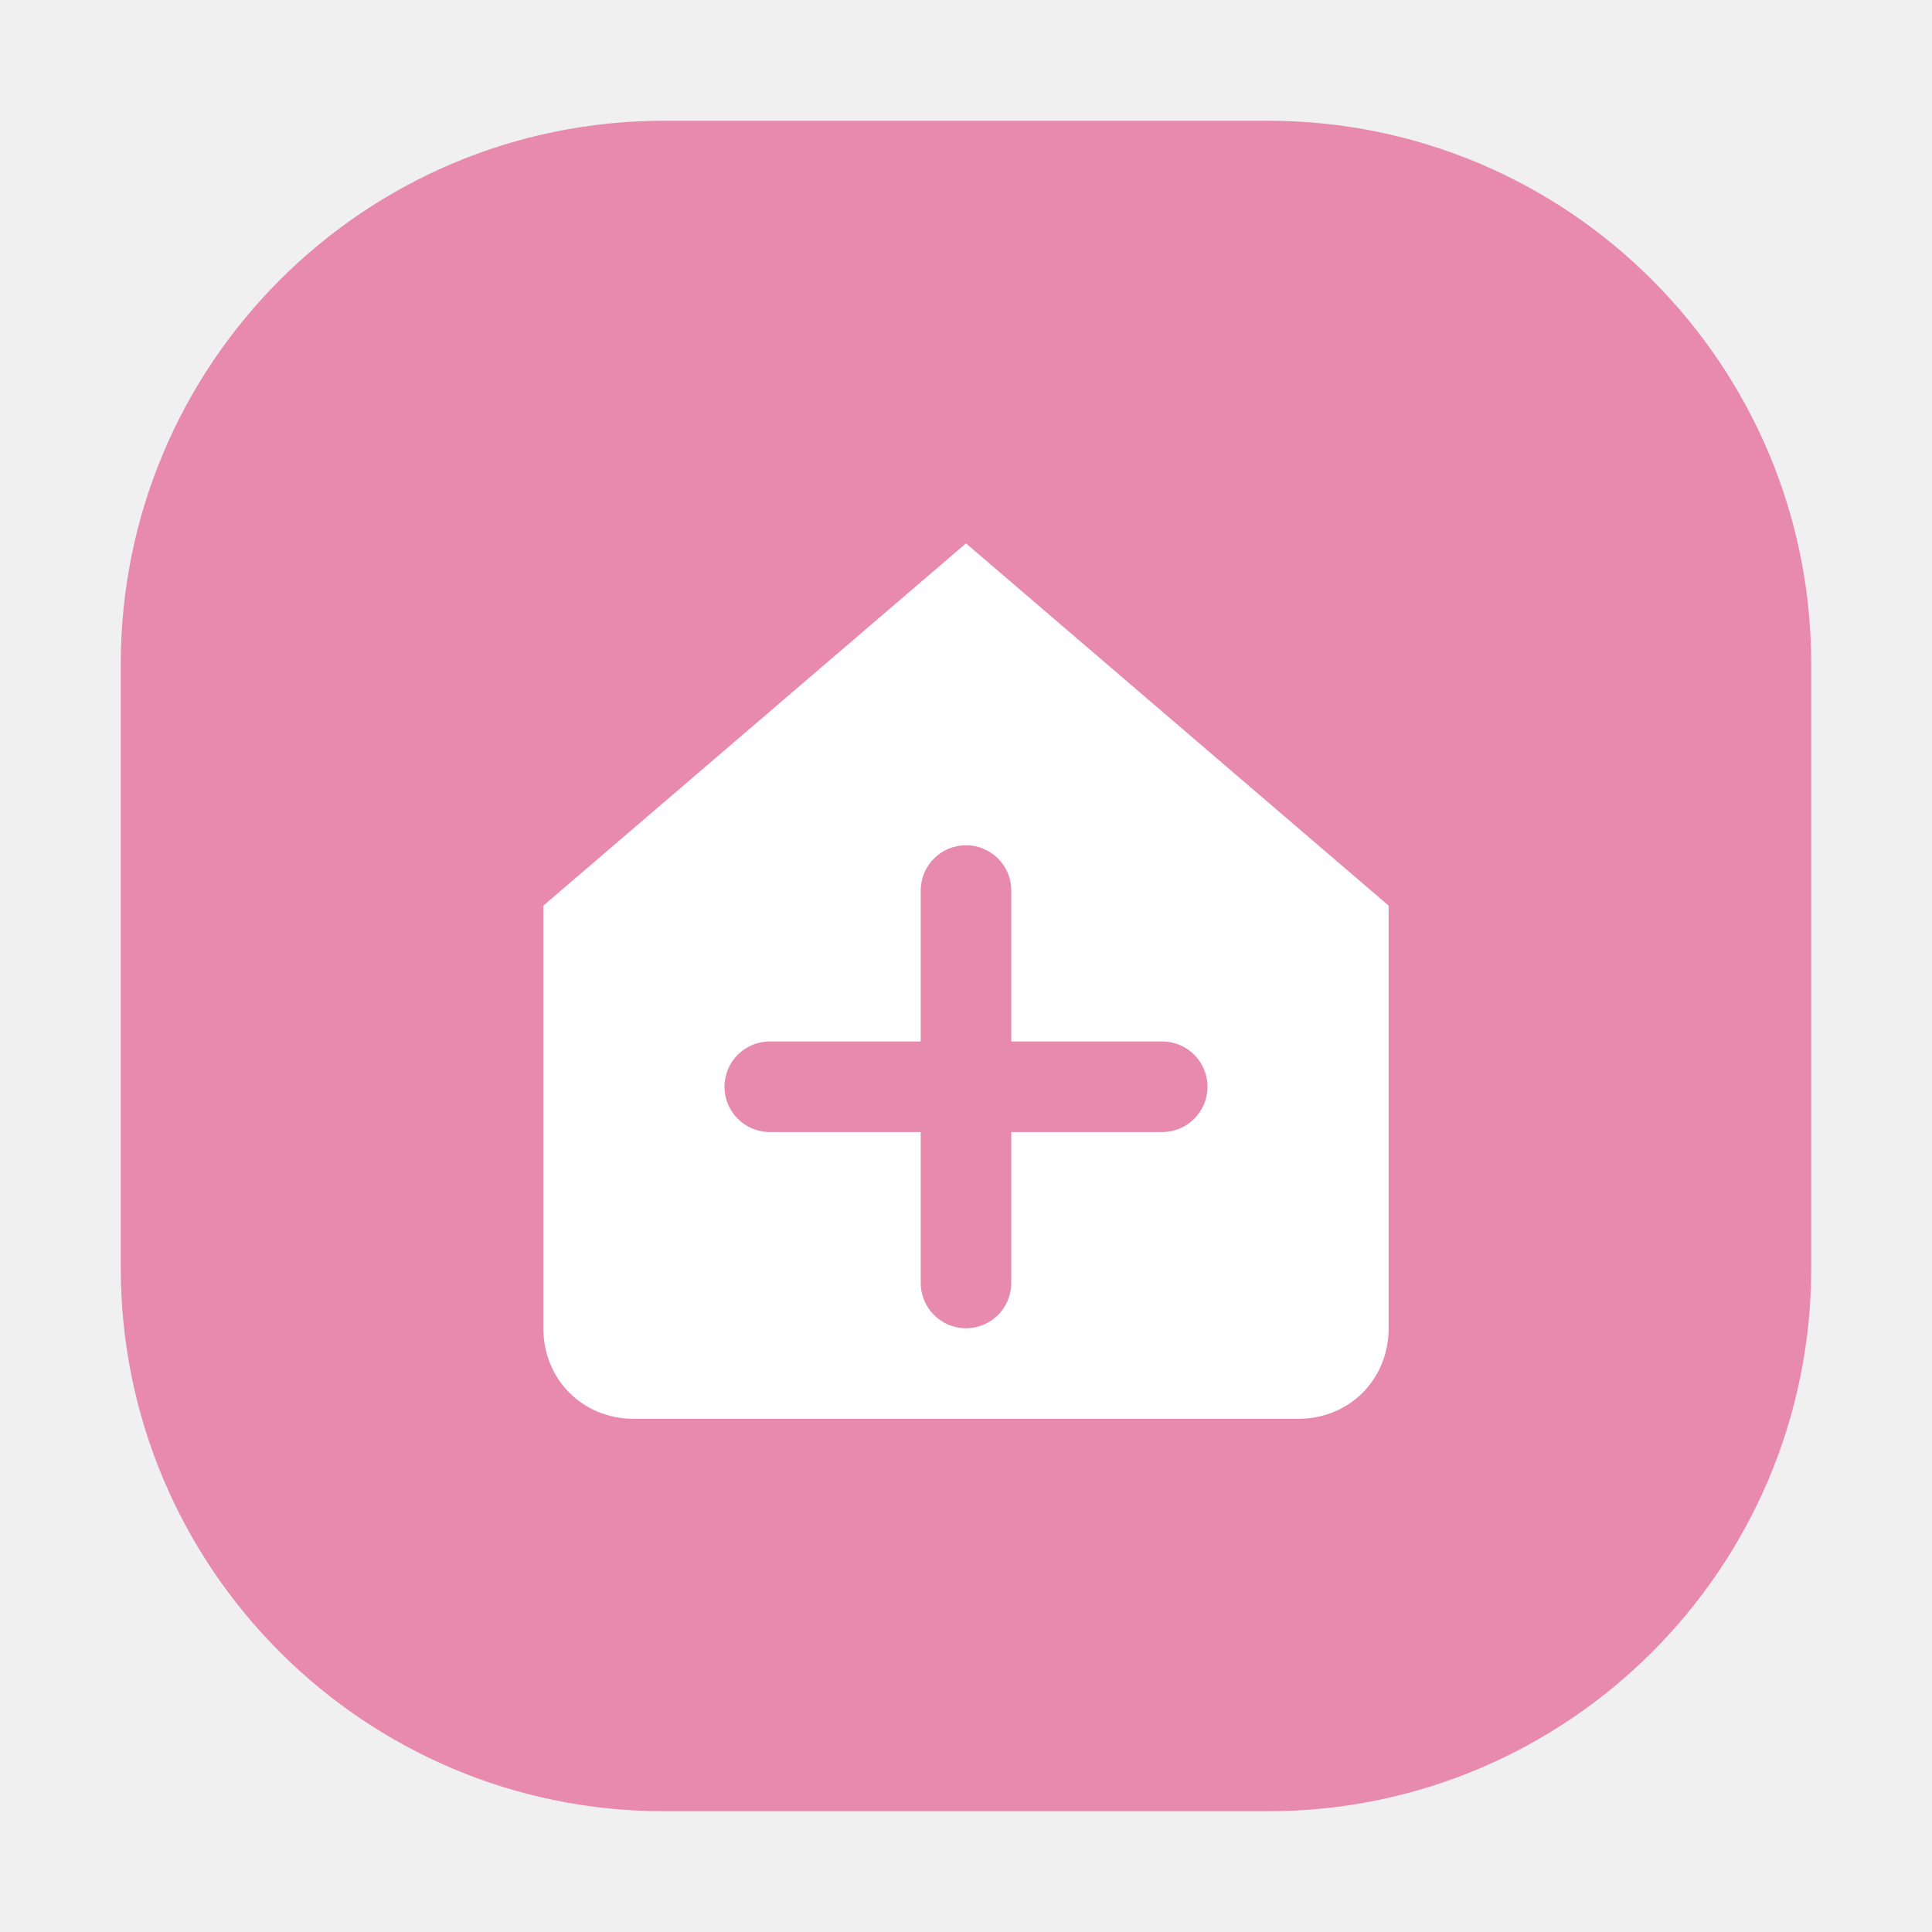
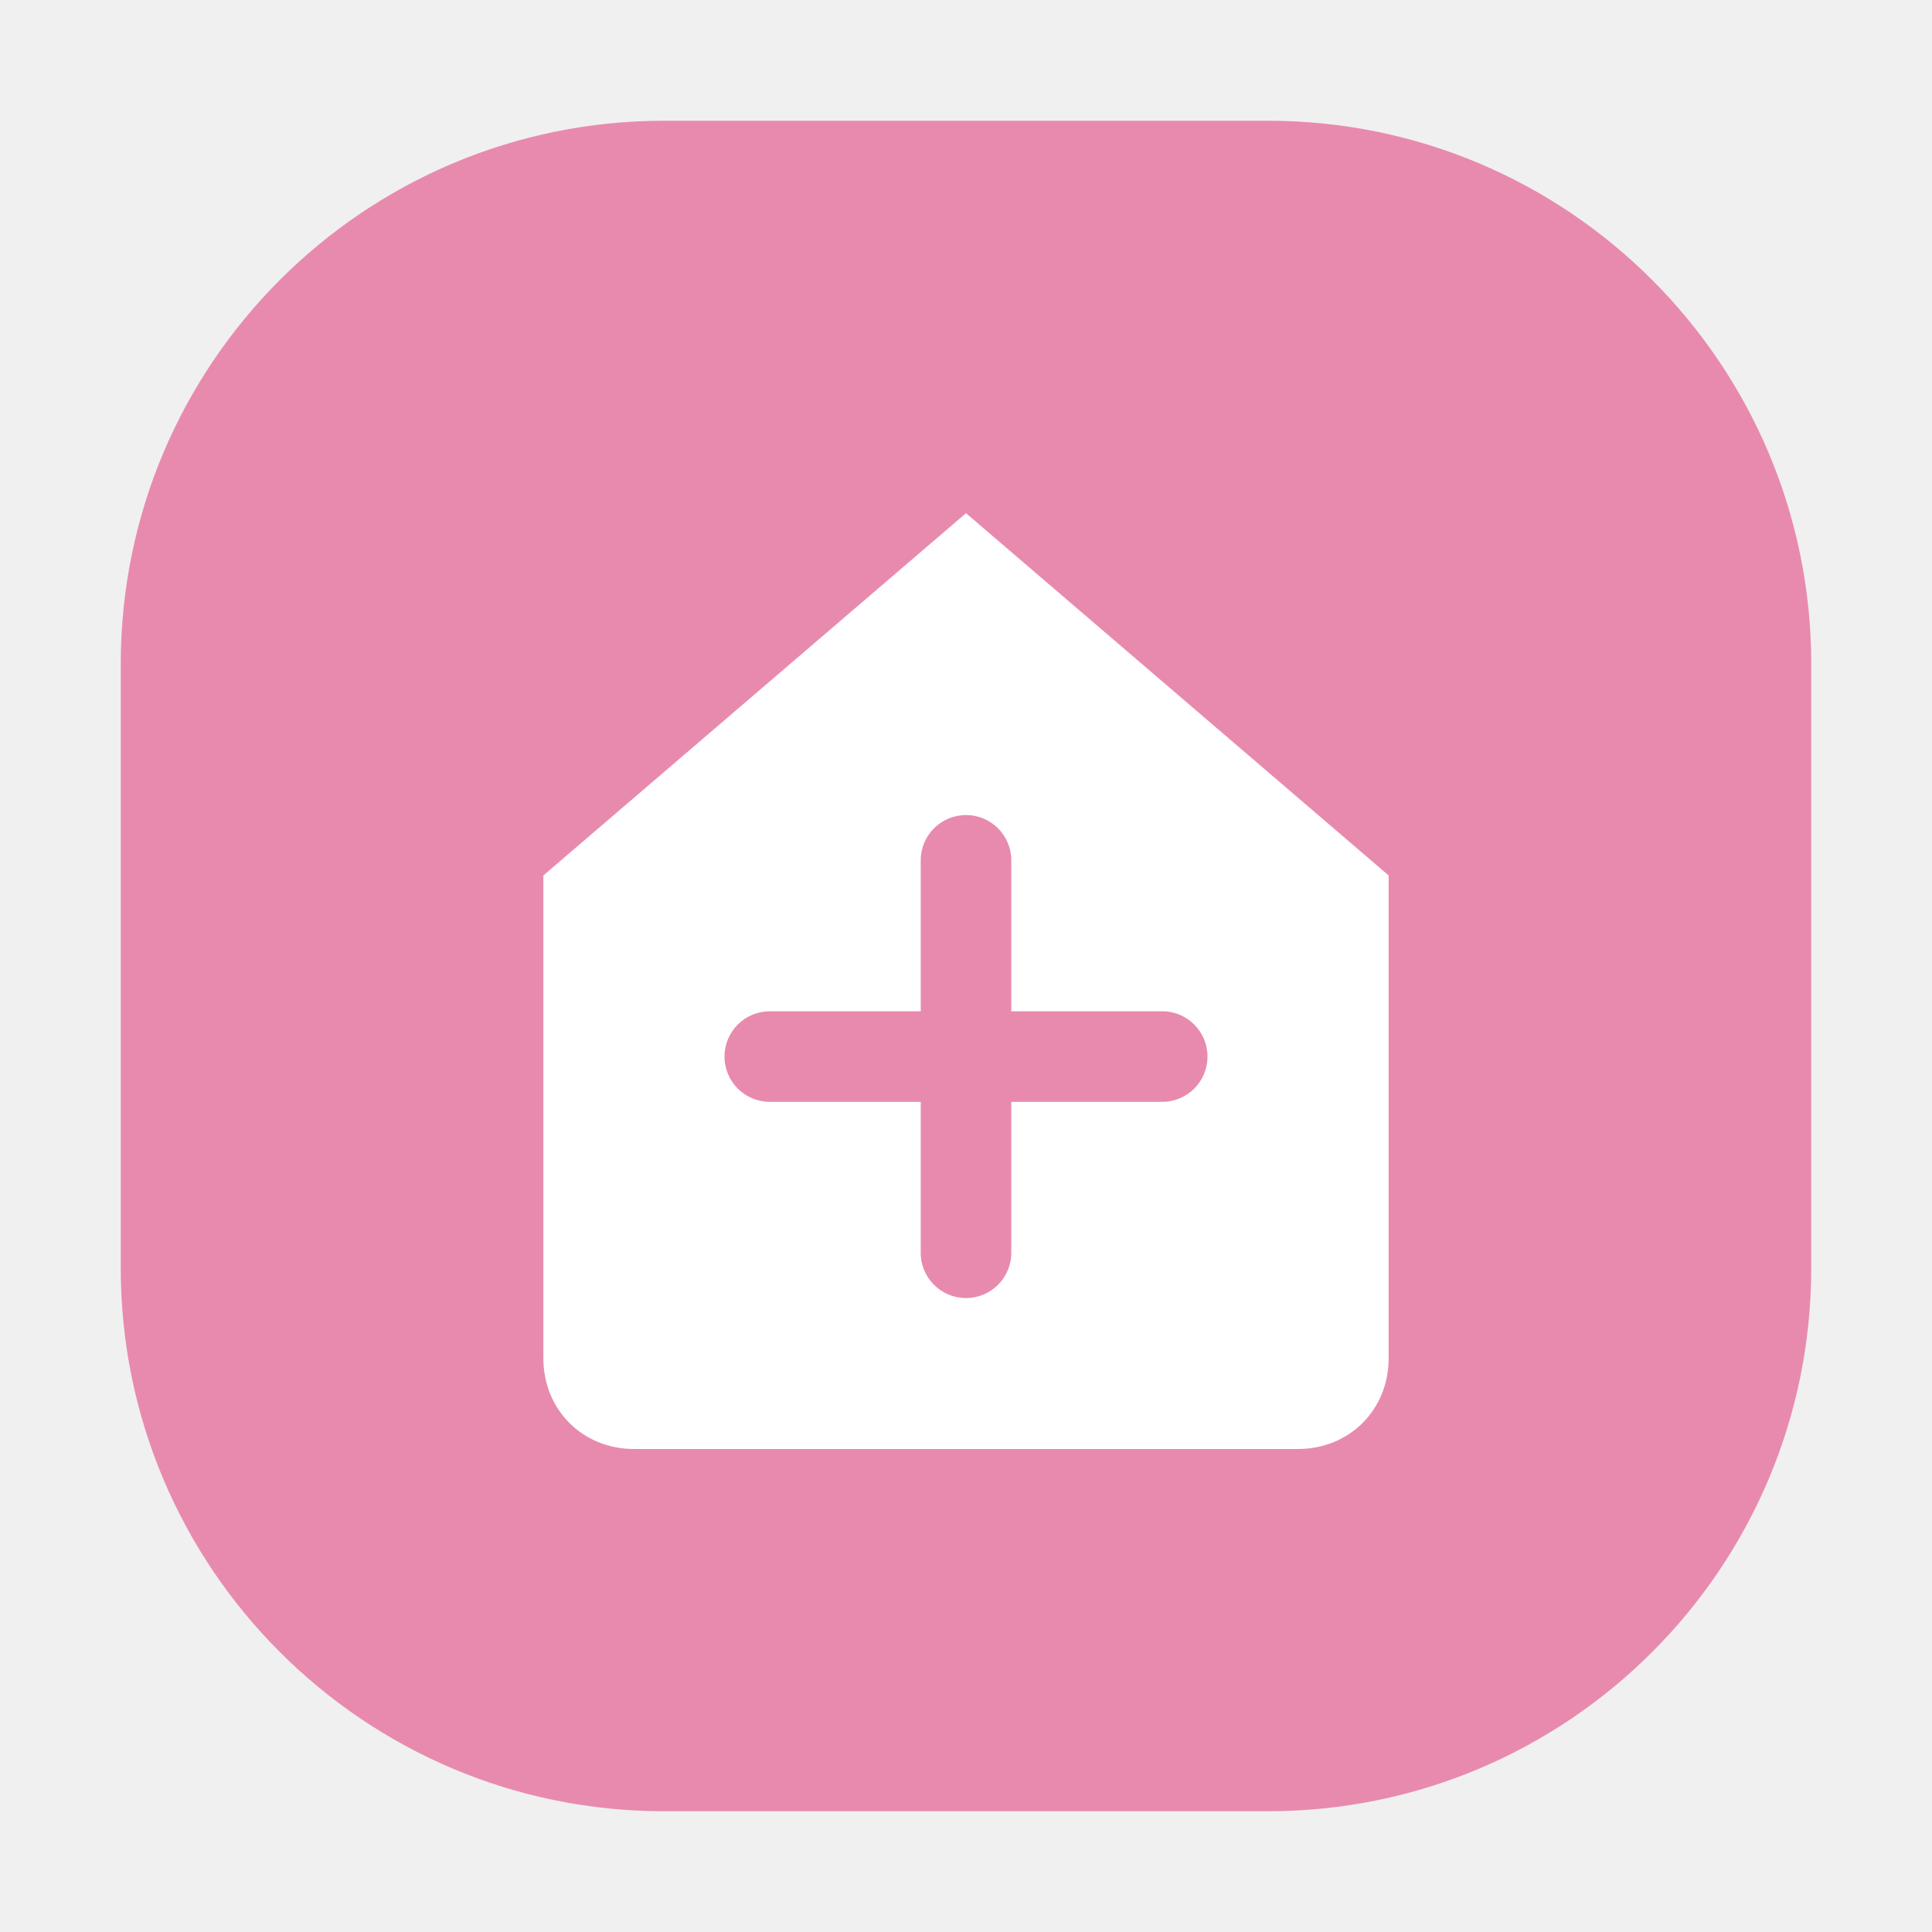
<svg xmlns="http://www.w3.org/2000/svg" viewBox="0 0 64 64" width="64" height="64" style="color:#E88AAE">
  <rect x="4" y="4" width="56" height="56" rx="18" fill="currentColor" />
-   <path fill="#ffffff" d=" M32 18 L46 30 V44 C46 45.7 44.7 47 43 47 H21 C19.3 47 18 45.7 18 44 V30 L32 18 Z" />
-   <rect x="30.5" y="28" width="3" height="16" rx="1.5" fill="#E88AAE" />
-   <rect x="24" y="34.5" width="16" height="3" rx="1.5" fill="#E88AAE" />
+   <path fill="#ffffff" d=" M32 17 L46 29 V45 C46 46.7 44.7 48 43 48 H21 C19.3 48 18 46.7 18 45 V29 L32 17 Z" />
+   <rect x="30.5" y="27" width="3" height="16" rx="1.5" fill="#E88AAE" />
+   <rect x="24" y="33.5" width="16" height="3" rx="1.5" fill="#E88AAE" />
</svg>
